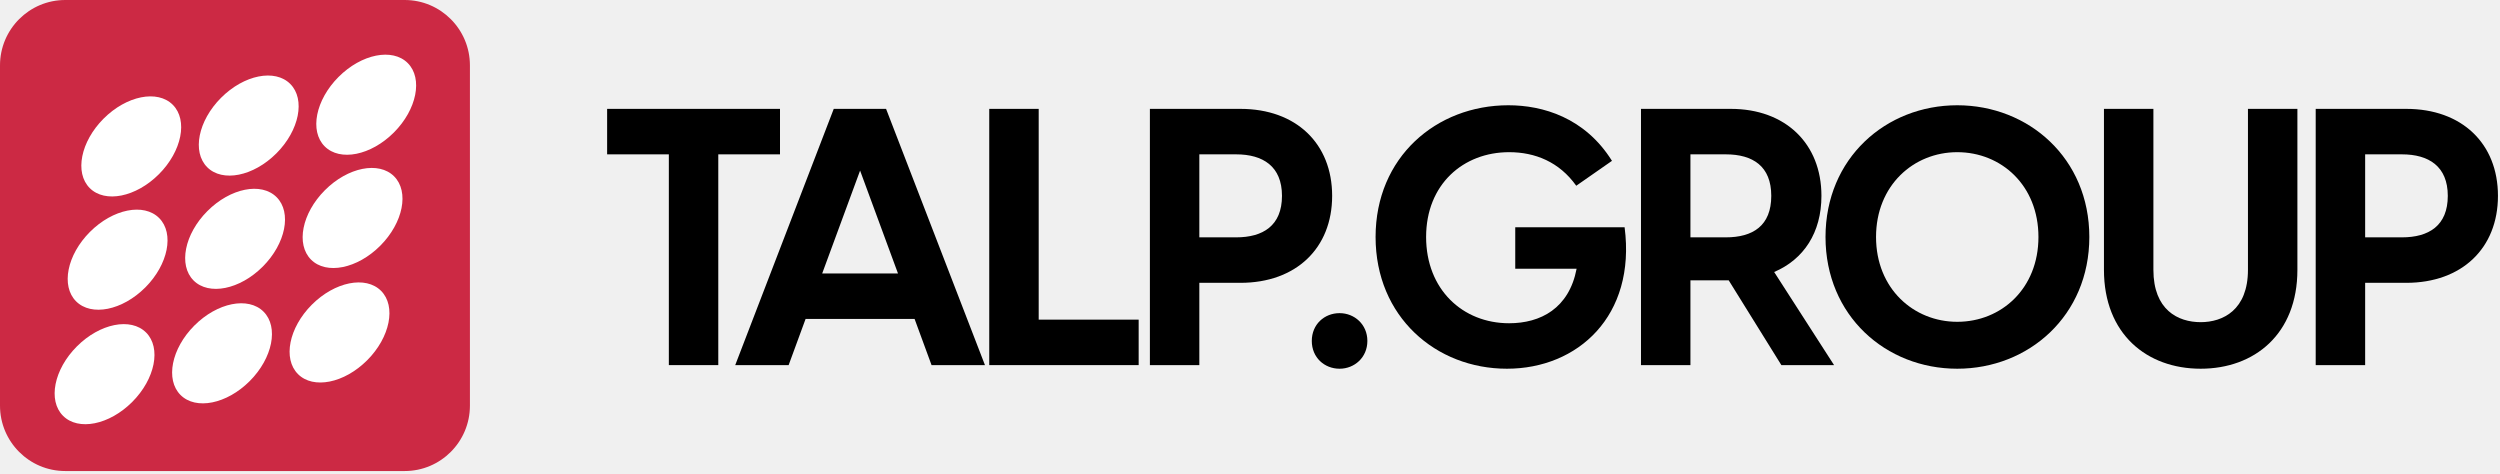
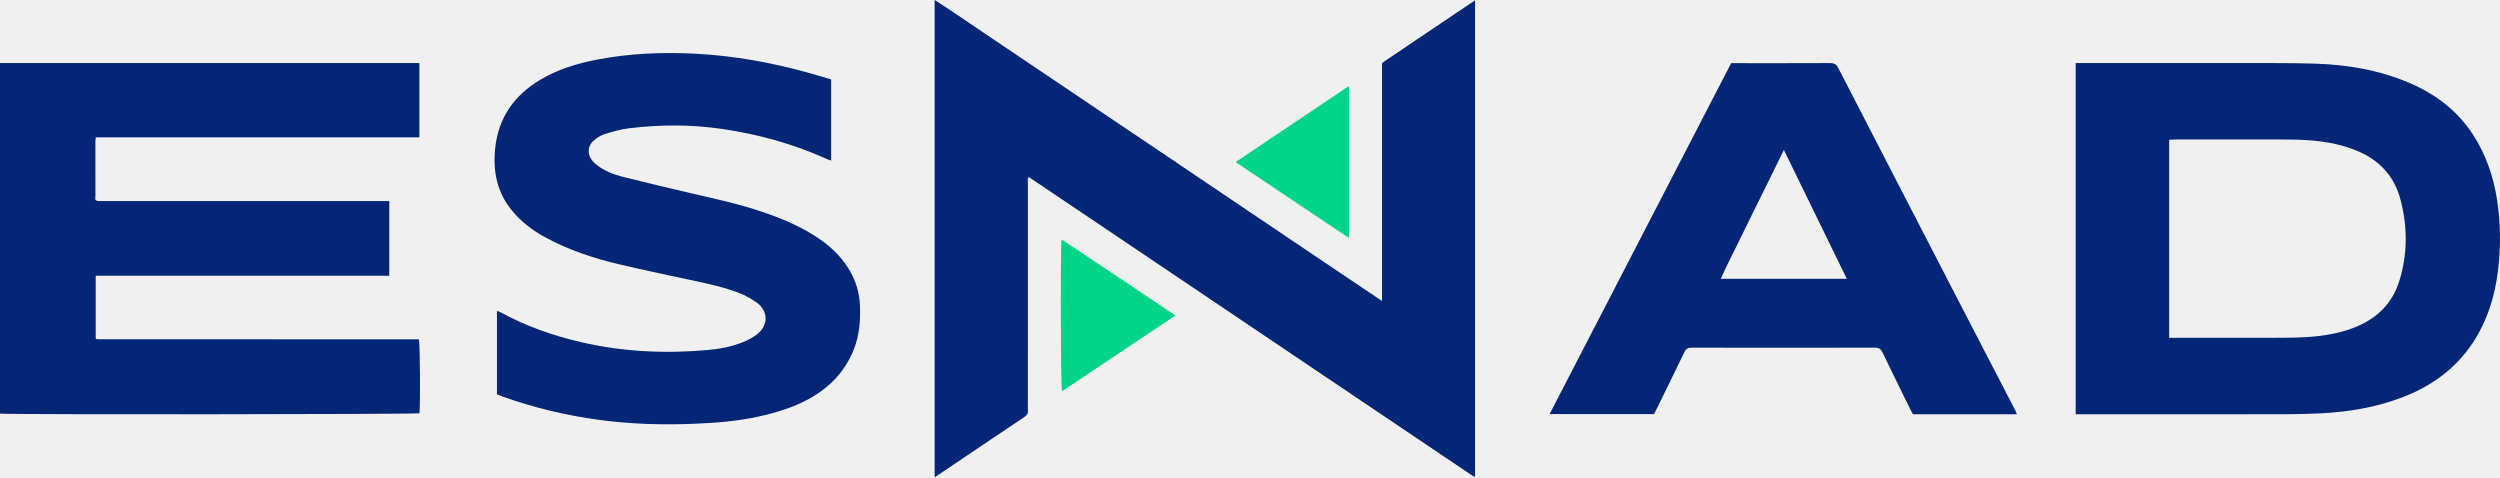
- <svg xmlns="http://www.w3.org/2000/svg" width="665" height="126" viewBox="0 0 665 126" fill="none">
-   <path d="M615.977 97.12V28.96H640.073C654.857 28.96 664.457 38.176 664.457 52.096C664.457 66.016 654.857 75.232 640.073 75.232H629.129V97.12H615.977ZM629.129 63.136H638.921C646.025 63.136 651.113 60.064 651.113 52.096C651.113 44.224 646.025 41.056 638.921 41.056H629.129V63.136Z" fill="black" />
-   <path d="M585.38 98.08C571.076 98.08 559.652 88.864 559.652 71.776V28.96H572.804V71.776C572.804 82.432 579.332 85.696 585.38 85.696C591.332 85.696 597.956 82.432 597.956 71.776V28.96H611.108V71.776C611.108 88.864 599.684 98.08 585.38 98.08Z" fill="black" />
-   <path d="M520.626 98.08C501.618 98.08 485.586 83.968 485.586 63.04C485.586 42.112 501.618 28 520.626 28C539.634 28 555.762 42.112 555.762 63.04C555.762 83.968 539.634 98.08 520.626 98.08ZM499.026 63.04C499.026 76.768 509.01 85.6 520.626 85.6C532.338 85.6 542.226 76.768 542.226 63.04C542.226 49.312 532.338 40.48 520.626 40.48C509.01 40.48 499.026 49.312 499.026 63.04Z" fill="black" />
-   <path d="M473.846 97.12L459.83 74.56H449.654V97.12H436.502V28.96H460.406C474.902 28.96 484.502 38.176 484.502 52.096C484.502 61.888 479.798 68.992 471.926 72.352L487.862 97.12H473.846ZM449.654 63.136H459.062C466.262 63.136 471.158 60.064 471.158 52.096C471.158 44.224 466.262 41.056 459.062 41.056H449.654V63.136Z" fill="black" />
-   <path d="M400.849 98.08C381.937 98.08 365.905 84.256 365.905 63.04C365.905 41.824 382.033 28 401.233 28C410.353 28 421.585 31.264 428.785 42.784L419.281 49.408C414.769 43.072 408.337 40.48 401.425 40.48C389.233 40.48 379.345 49.024 379.345 63.04C379.345 76.96 389.041 85.984 401.425 85.984C409.777 85.984 417.361 82.048 419.377 71.488H403.057V60.448H432.145C435.217 84.064 419.665 98.08 400.849 98.08Z" fill="black" />
-   <path d="M356.329 98.08C352.297 98.08 348.937 95.104 348.937 90.688C348.937 86.272 352.297 83.296 356.329 83.296C360.265 83.296 363.721 86.272 363.721 90.688C363.721 95.104 360.265 98.08 356.329 98.08Z" fill="black" />
-   <path d="M305.871 97.12V28.96H329.967C344.751 28.96 354.351 38.176 354.351 52.096C354.351 66.016 344.751 75.232 329.967 75.232H319.023V97.12H305.871ZM319.023 63.136H328.815C335.919 63.136 341.007 60.064 341.007 52.096C341.007 44.224 335.919 41.056 328.815 41.056H319.023V63.136Z" fill="black" />
-   <path d="M263.14 97.12V28.96H276.292V85.024H302.884V97.12H263.14Z" fill="black" />
-   <path d="M221.776 28.96H235.696L262 97.12H247.792L243.28 84.832H214.288L209.776 97.12H195.568L221.776 28.96ZM218.704 72.736H238.864L228.784 45.376L218.704 72.736Z" fill="black" />
-   <path d="M177.912 97.12V41.056H161.496V28.96H207.48V41.056H191.064V97.12H177.912Z" fill="black" />
-   <path d="M107.639 0H17.361C7.773 0 0 7.791 0 17.402V107.893C0 117.504 7.773 125.296 17.361 125.296H107.639C117.227 125.296 125 117.504 125 107.893V17.402C125 7.791 117.227 0 107.639 0Z" fill="#CC2944" />
-   <path d="M23.864 50.023C27.932 54.1 36.177 52.448 42.279 46.331C48.381 40.215 50.029 31.951 45.962 27.874C41.894 23.796 33.649 25.449 27.547 31.565C21.445 37.681 19.797 45.945 23.864 50.023Z" fill="white" />
-   <path d="M55.114 44.476C59.181 48.554 67.426 46.901 73.528 40.785C79.63 34.668 81.278 26.404 77.21 22.327C73.143 18.249 64.898 19.902 58.796 26.018C52.694 32.135 51.045 40.399 55.114 44.476Z" fill="white" />
-   <path d="M86.364 38.929C90.432 43.007 98.676 41.354 104.778 35.238C110.88 29.122 112.529 20.858 108.461 16.78C104.393 12.703 96.149 14.355 90.047 20.472C83.945 26.588 82.296 34.852 86.364 38.929Z" fill="white" />
-   <path d="M20.236 80.151C24.305 84.228 32.549 82.576 38.651 76.459C44.753 70.343 46.402 62.079 42.334 58.002C38.266 53.924 30.021 55.577 23.919 61.693C17.817 67.809 16.169 76.073 20.236 80.151Z" fill="white" />
-   <path d="M51.486 74.604C55.553 78.682 63.798 77.029 69.9 70.912C76.002 64.796 77.651 56.532 73.583 52.455C69.515 48.377 61.27 50.03 55.168 56.146C49.066 62.263 47.418 70.526 51.486 74.604Z" fill="white" />
-   <path d="M82.734 69.057C86.802 73.134 95.047 71.481 101.149 65.365C107.251 59.249 108.899 50.985 104.832 46.907C100.764 42.83 92.519 44.483 86.417 50.599C80.315 56.715 78.666 64.979 82.734 69.057Z" fill="white" />
-   <path d="M16.763 110.604C20.831 114.682 29.075 113.029 35.177 106.913C41.279 100.796 42.928 92.532 38.86 88.455C34.792 84.377 26.548 86.03 20.446 92.146C14.344 98.263 12.695 106.527 16.763 110.604Z" fill="white" />
-   <path d="M48.014 105.058C52.081 109.135 60.326 107.482 66.428 101.366C72.53 95.25 74.178 86.986 70.111 82.908C66.043 78.831 57.798 80.483 51.696 86.6C45.594 92.716 43.946 100.98 48.014 105.058Z" fill="white" />
-   <path d="M79.263 99.51C83.331 103.588 91.575 101.935 97.677 95.819C103.779 89.702 105.428 81.438 101.36 77.361C97.292 73.283 89.047 74.936 82.945 81.052C76.843 87.169 75.195 95.433 79.263 99.51Z" fill="white" />
+ <svg xmlns="http://www.w3.org/2000/svg" width="1744" height="333" viewBox="0 0 1744 333" fill="none">
+   <path d="M652 232.211C652 154.801 652 77.783 652 0C662.941 6.901 673.091 14.053 683.409 20.943C693.82 27.894 704.168 34.939 714.55 41.932C724.932 48.924 735.325 55.898 745.707 62.889C756.09 69.881 766.463 76.889 776.846 83.883C787.226 90.876 797.613 97.857 807.994 104.849C818.376 111.841 828.755 118.84 839.135 125.837C849.513 132.834 859.89 139.833 870.268 146.83C880.647 153.826 891.025 160.824 901.407 167.817C911.788 174.81 922.168 181.803 932.556 188.787C942.887 195.733 953.226 202.667 964.09 209.961C964.09 154.179 964.09 99.153 964.09 43.92C985.639 29.406 1007.1 14.951 1029 0.201C1029 111.279 1029 221.762 1029 332.268C1028.93 332.3 1028.82 332.369 1028.69 332.406C1028.58 332.441 1028.43 332.491 1028.34 332.449C1027.98 332.295 1027.62 332.141 1027.3 331.926C924.222 262.535 821.15 193.139 718.075 123.747C717.973 123.679 717.831 123.672 717.483 123.57C716.664 124.812 717.06 126.257 717.06 127.581C717.034 179.146 717.038 230.711 717.038 282.276C717.038 283.582 716.921 284.9 717.063 286.19C717.304 288.392 716.426 289.689 714.561 290.934C695.587 303.604 676.686 316.384 657.764 329.132C656.07 330.273 654.372 331.409 652 333C652 299.02 652 265.811 652 232.211Z" fill="#032677" />
+   <path d="M68.315 140.243C136.223 140.252 203.766 140.252 271.559 140.252C271.559 157.681 271.559 174.807 271.559 192.354C203.286 192.354 135.138 192.354 66.763 192.354C66.763 207.187 66.763 221.603 66.763 236.056C66.819 236.117 66.898 236.224 66.997 236.308C67.09 236.388 67.195 236.479 67.308 236.507C67.56 236.57 67.819 236.617 68.078 236.633C68.468 236.657 68.86 236.652 69.251 236.652C143.472 236.677 217.692 236.701 291.913 236.731C292.027 236.731 292.14 236.829 292.254 236.882C293.005 239.682 293.299 281.317 292.616 288.29C289.935 289.054 5.624 289.306 0 288.519C0 207.098 0 125.647 0 44C97.52 44 194.904 44 292.574 44C292.574 61.14 292.574 78.273 292.574 95.81C217.388 95.81 142.199 95.81 66.785 95.81C66.68 97.063 66.546 97.936 66.545 98.809C66.531 111.462 66.51 124.115 66.572 136.768C66.578 137.998 65.691 139.81 68.315 140.243Z" fill="#032677" />
+   <path d="M1559.94 44C1578.36 44.094 1596.39 43.82 1614.4 44.373C1637.11 45.071 1659.34 48.732 1680.42 57.686C1698.75 65.468 1714.12 76.972 1725.09 93.809C1734.05 107.566 1739.31 122.719 1741.86 138.877C1744.47 155.34 1744.64 171.838 1742.66 188.358C1740.48 206.577 1735.16 223.754 1724.97 239.19C1712.8 257.609 1695.67 269.687 1675.25 277.415C1657.26 284.224 1638.5 287.307 1619.38 288.327C1610.77 288.786 1602.15 288.953 1593.53 288.964C1546.64 289.023 1499.75 288.992 1452.86 288.992C1451.32 288.992 1449.77 288.992 1448 288.992C1448 207.274 1448 125.882 1448 44C1485.22 44 1522.38 44 1559.94 44ZM1578.37 97.3C1558.38 97.3 1538.4 97.296 1518.41 97.306C1516.85 97.307 1515.29 97.393 1513.72 97.452C1513.61 97.456 1513.49 97.544 1513.4 97.622C1513.3 97.704 1513.23 97.82 1513.21 97.849C1513.21 143.726 1513.21 189.53 1513.21 235.65C1514.89 235.65 1516.3 235.65 1517.72 235.65C1541.75 235.65 1565.79 235.686 1589.82 235.626C1596.61 235.609 1603.41 235.553 1610.18 235.088C1620.75 234.361 1631.18 232.66 1641.18 228.95C1657.17 223.017 1668.64 212.486 1673.76 195.992C1679.58 177.236 1679.57 158.252 1674.6 139.306C1670.26 122.753 1659.74 111.563 1644 105.089C1631.39 99.902 1618.11 98.021 1604.62 97.52C1596.14 97.205 1587.64 97.357 1578.37 97.3Z" fill="#032677" />
+   <path d="M519.626 206.077C509.759 201.773 499.677 199.217 489.496 196.999C470.171 192.788 450.782 188.853 431.541 184.289C413.647 180.045 396.232 174.226 379.989 165.349C371.22 160.557 363.398 154.519 357.012 146.722C346.773 134.221 343.855 119.712 345.378 103.966C347.487 82.169 358.71 66.392 377.158 55.48C389.427 48.222 402.882 44.208 416.755 41.538C439.395 37.182 462.27 36.299 485.226 37.474C511.721 38.831 537.696 43.514 563.256 50.581C568.762 52.103 574.227 53.773 579.832 55.41C579.832 74.372 579.832 93.049 579.832 112.033C578.819 111.672 577.862 111.406 576.968 111C553.797 100.484 529.542 93.799 504.435 90.049C482.517 86.774 460.562 86.814 438.626 89.514C432.864 90.224 427.171 91.888 421.601 93.615C418.953 94.435 416.435 96.153 414.264 97.958C410.139 101.388 409.53 106.976 412.639 111.364C413.747 112.927 415.241 114.298 416.787 115.446C421.882 119.232 427.7 121.63 433.767 123.155C450.045 127.248 466.364 131.187 482.719 134.959C499.716 138.879 516.771 142.564 533.285 148.303C547.099 153.104 560.506 158.809 572.547 167.319C580.847 173.185 587.909 180.246 593.002 189.171C597.159 196.456 599.502 204.254 599.876 212.666C600.352 223.364 599.568 233.877 595.555 243.932C589.416 259.314 578.6 270.433 564.289 278.266C553.219 284.324 541.271 287.954 529.023 290.625C513.826 293.939 498.406 295.082 482.887 295.672C461.228 296.497 439.656 295.828 418.183 292.938C395.031 289.822 372.393 284.446 350.369 276.554C349.159 276.12 347.977 275.608 346.676 275.09C346.676 255.734 346.676 236.503 346.676 216.971C347.457 217.204 348.185 217.29 348.781 217.618C366.609 227.426 385.6 234.116 405.338 238.682C434.399 245.405 463.829 246.823 493.471 244.184C501.91 243.432 510.278 241.923 518.176 238.722C521.752 237.272 525.341 235.434 528.333 233.029C536.212 226.697 535.933 217.062 527.898 211.048C525.411 209.187 522.568 207.809 519.626 206.077Z" fill="#032677" />
+   <path d="M1391.99 289C1372.65 289 1353.7 289 1334.51 289C1333.82 287.721 1333.11 286.505 1332.49 285.246C1326.06 272.15 1319.59 259.073 1313.27 245.922C1312.11 243.506 1310.79 242.517 1307.96 242.524C1265.33 242.628 1222.7 242.622 1180.07 242.531C1177.43 242.525 1176.11 243.35 1175 245.68C1168.86 258.485 1162.57 271.215 1156.33 283.966C1155.53 285.598 1154.67 287.203 1153.82 288.868C1129.69 288.868 1105.67 288.868 1081 288.868C1123.3 207.101 1165.41 125.7 1207.64 44.063C1208.99 44.063 1210.27 44.063 1211.56 44.063C1233.27 44.062 1254.98 44.113 1276.69 44C1279.52 43.985 1281.03 44.788 1282.37 47.404C1311.84 104.624 1341.41 161.79 1370.97 218.958C1382.64 241.524 1394.36 264.069 1406.04 286.628C1406.33 287.187 1406.52 287.798 1407 289C1401.88 289 1397.13 289 1391.99 289ZM1251.75 119.588C1249.43 114.846 1247.12 110.103 1244.44 104.625C1239.21 115.241 1234.34 125.116 1229.48 134.99C1224.58 144.916 1219.62 154.809 1214.81 164.777C1210.06 174.636 1204.91 184.317 1200.39 194.5C1229.9 194.5 1258.84 194.5 1288.34 194.5C1276.09 169.408 1264.07 144.755 1251.75 119.588Z" fill="#032677" />
+   <path d="M812.146 214.821C814.767 216.572 817.149 218.171 820 220.083C793.377 237.876 767.152 255.401 740.818 273C739.929 269.76 739.67 172.748 740.518 167C764.513 182.901 788.194 198.808 812.146 214.821Z" fill="#00D488" />
+   <path d="M869.151 117.862C866.784 116.264 864.651 114.821 862 113.028C888.438 95.282 914.447 77.824 941 60C941 95.6 941 130.397 941 166C916.708 149.868 893.086 133.883 869.151 117.862Z" fill="#00D488" />
</svg>
